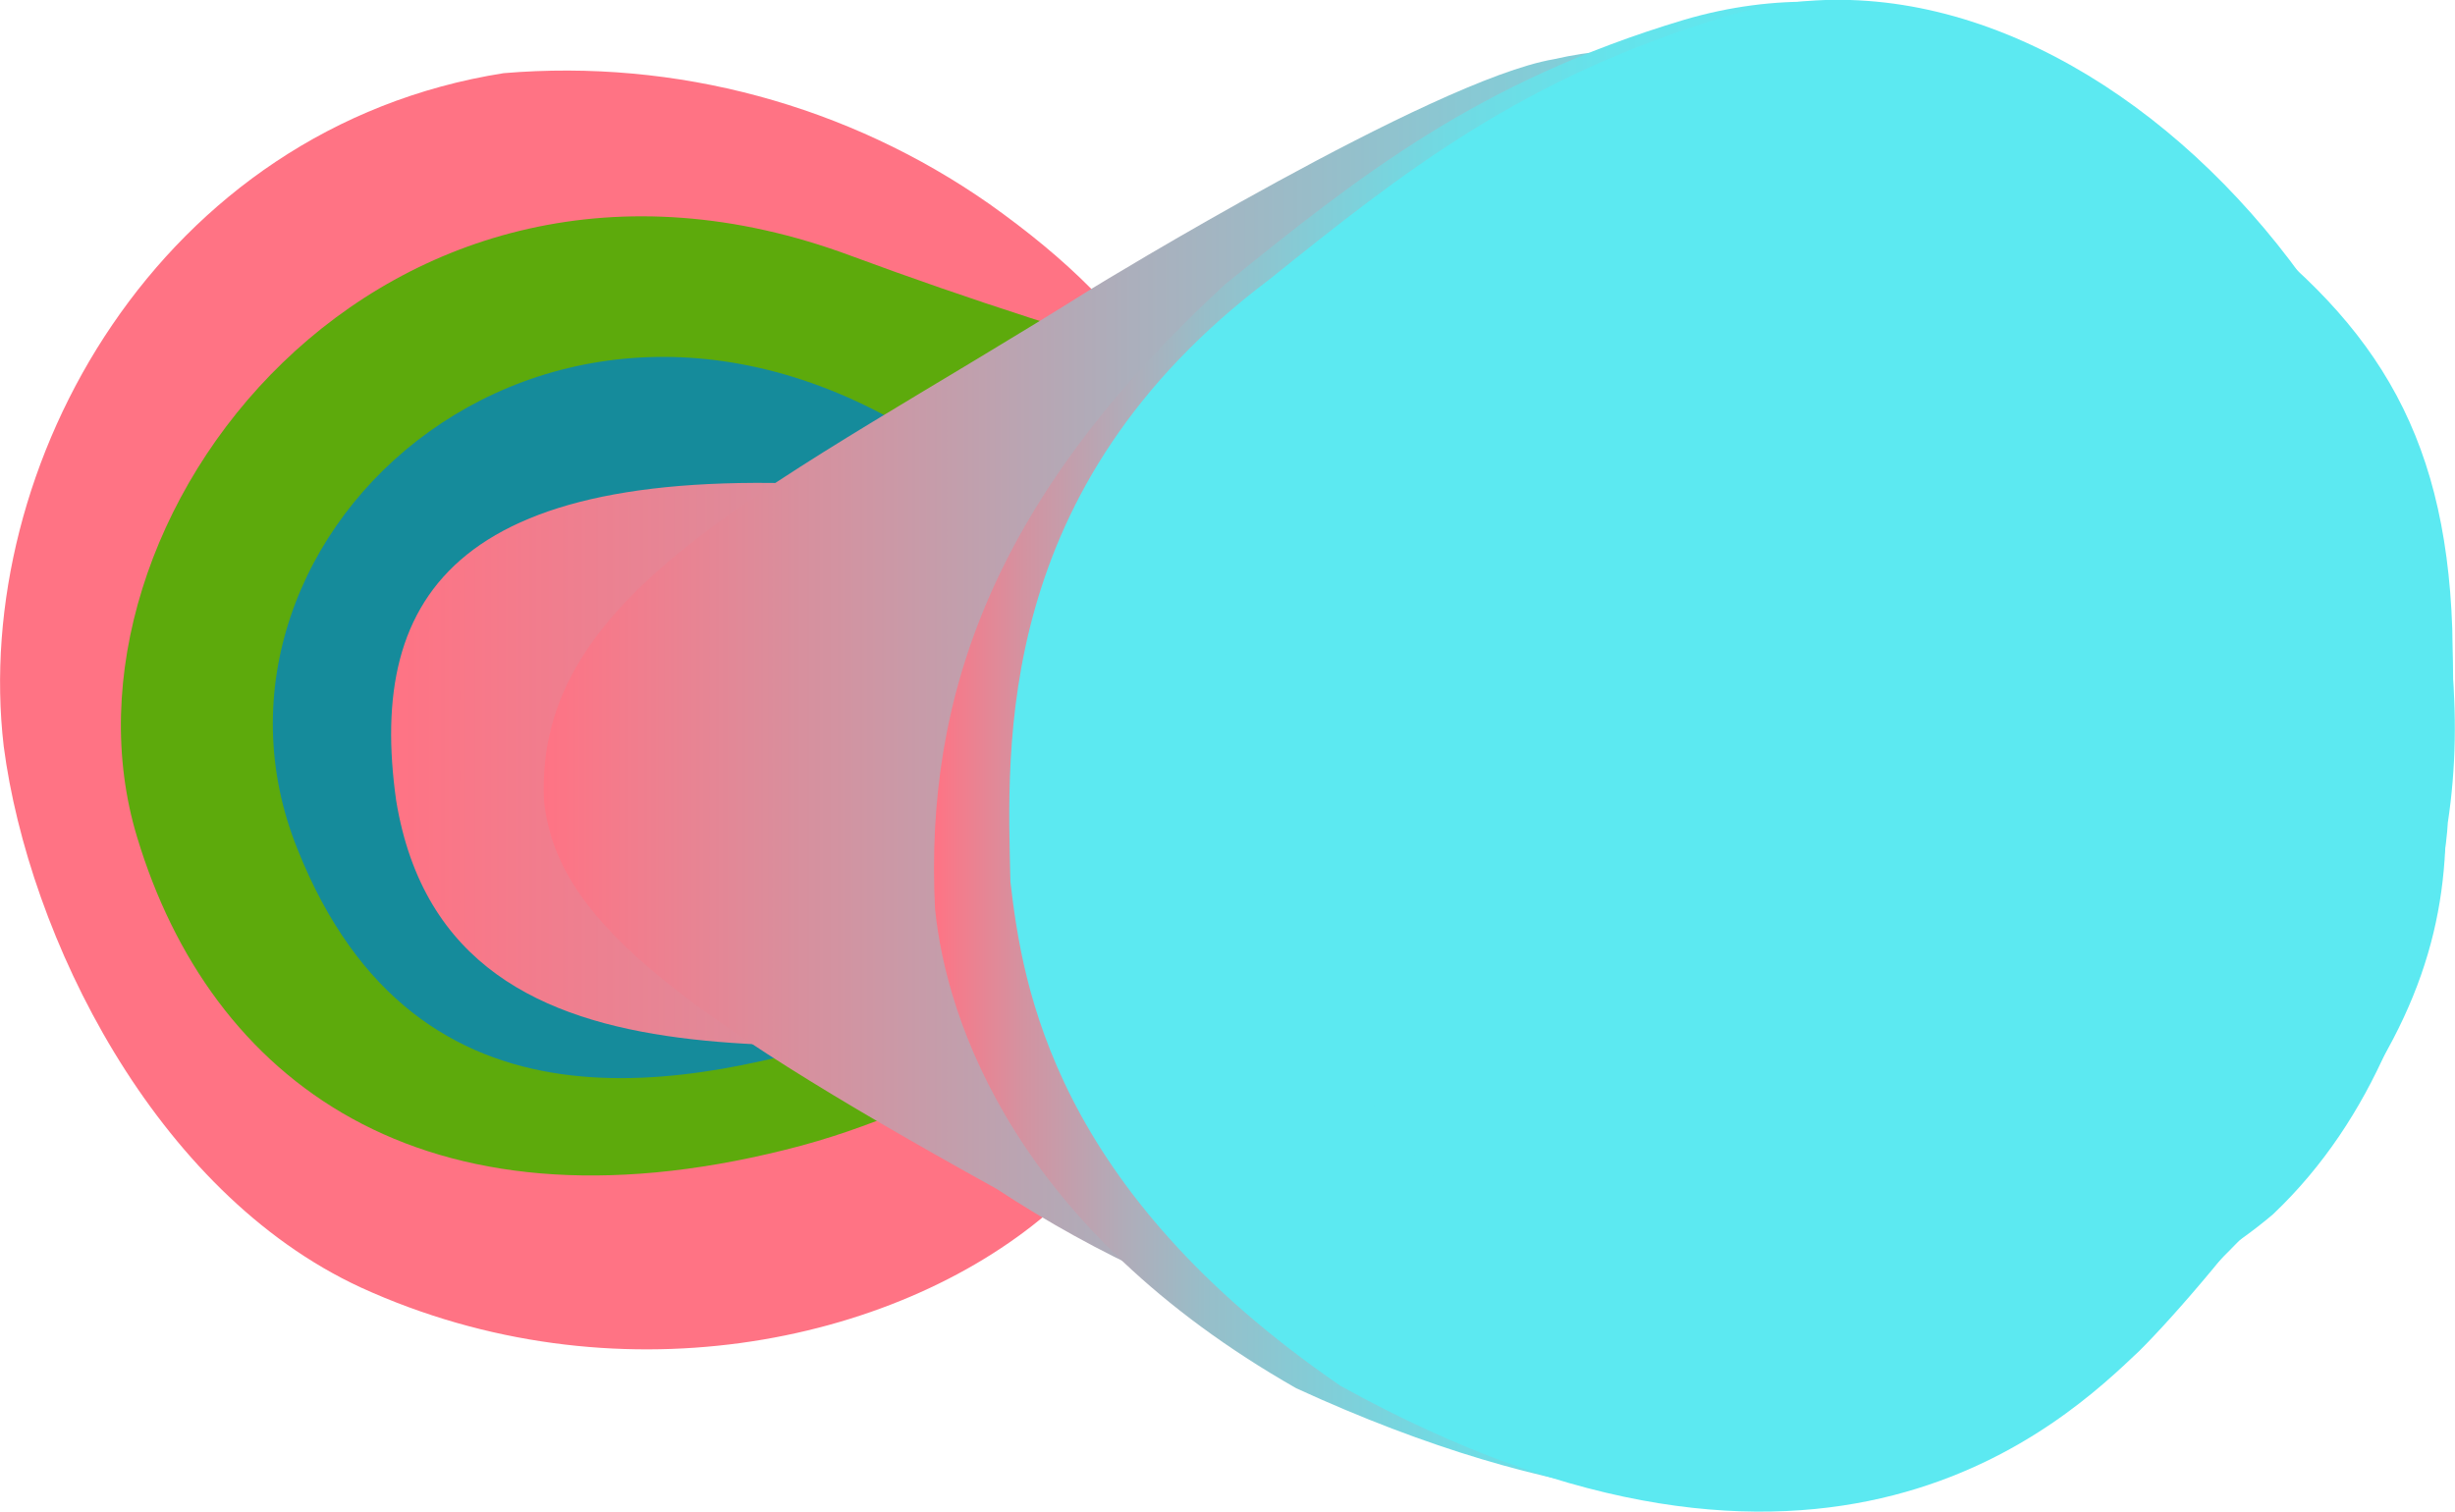
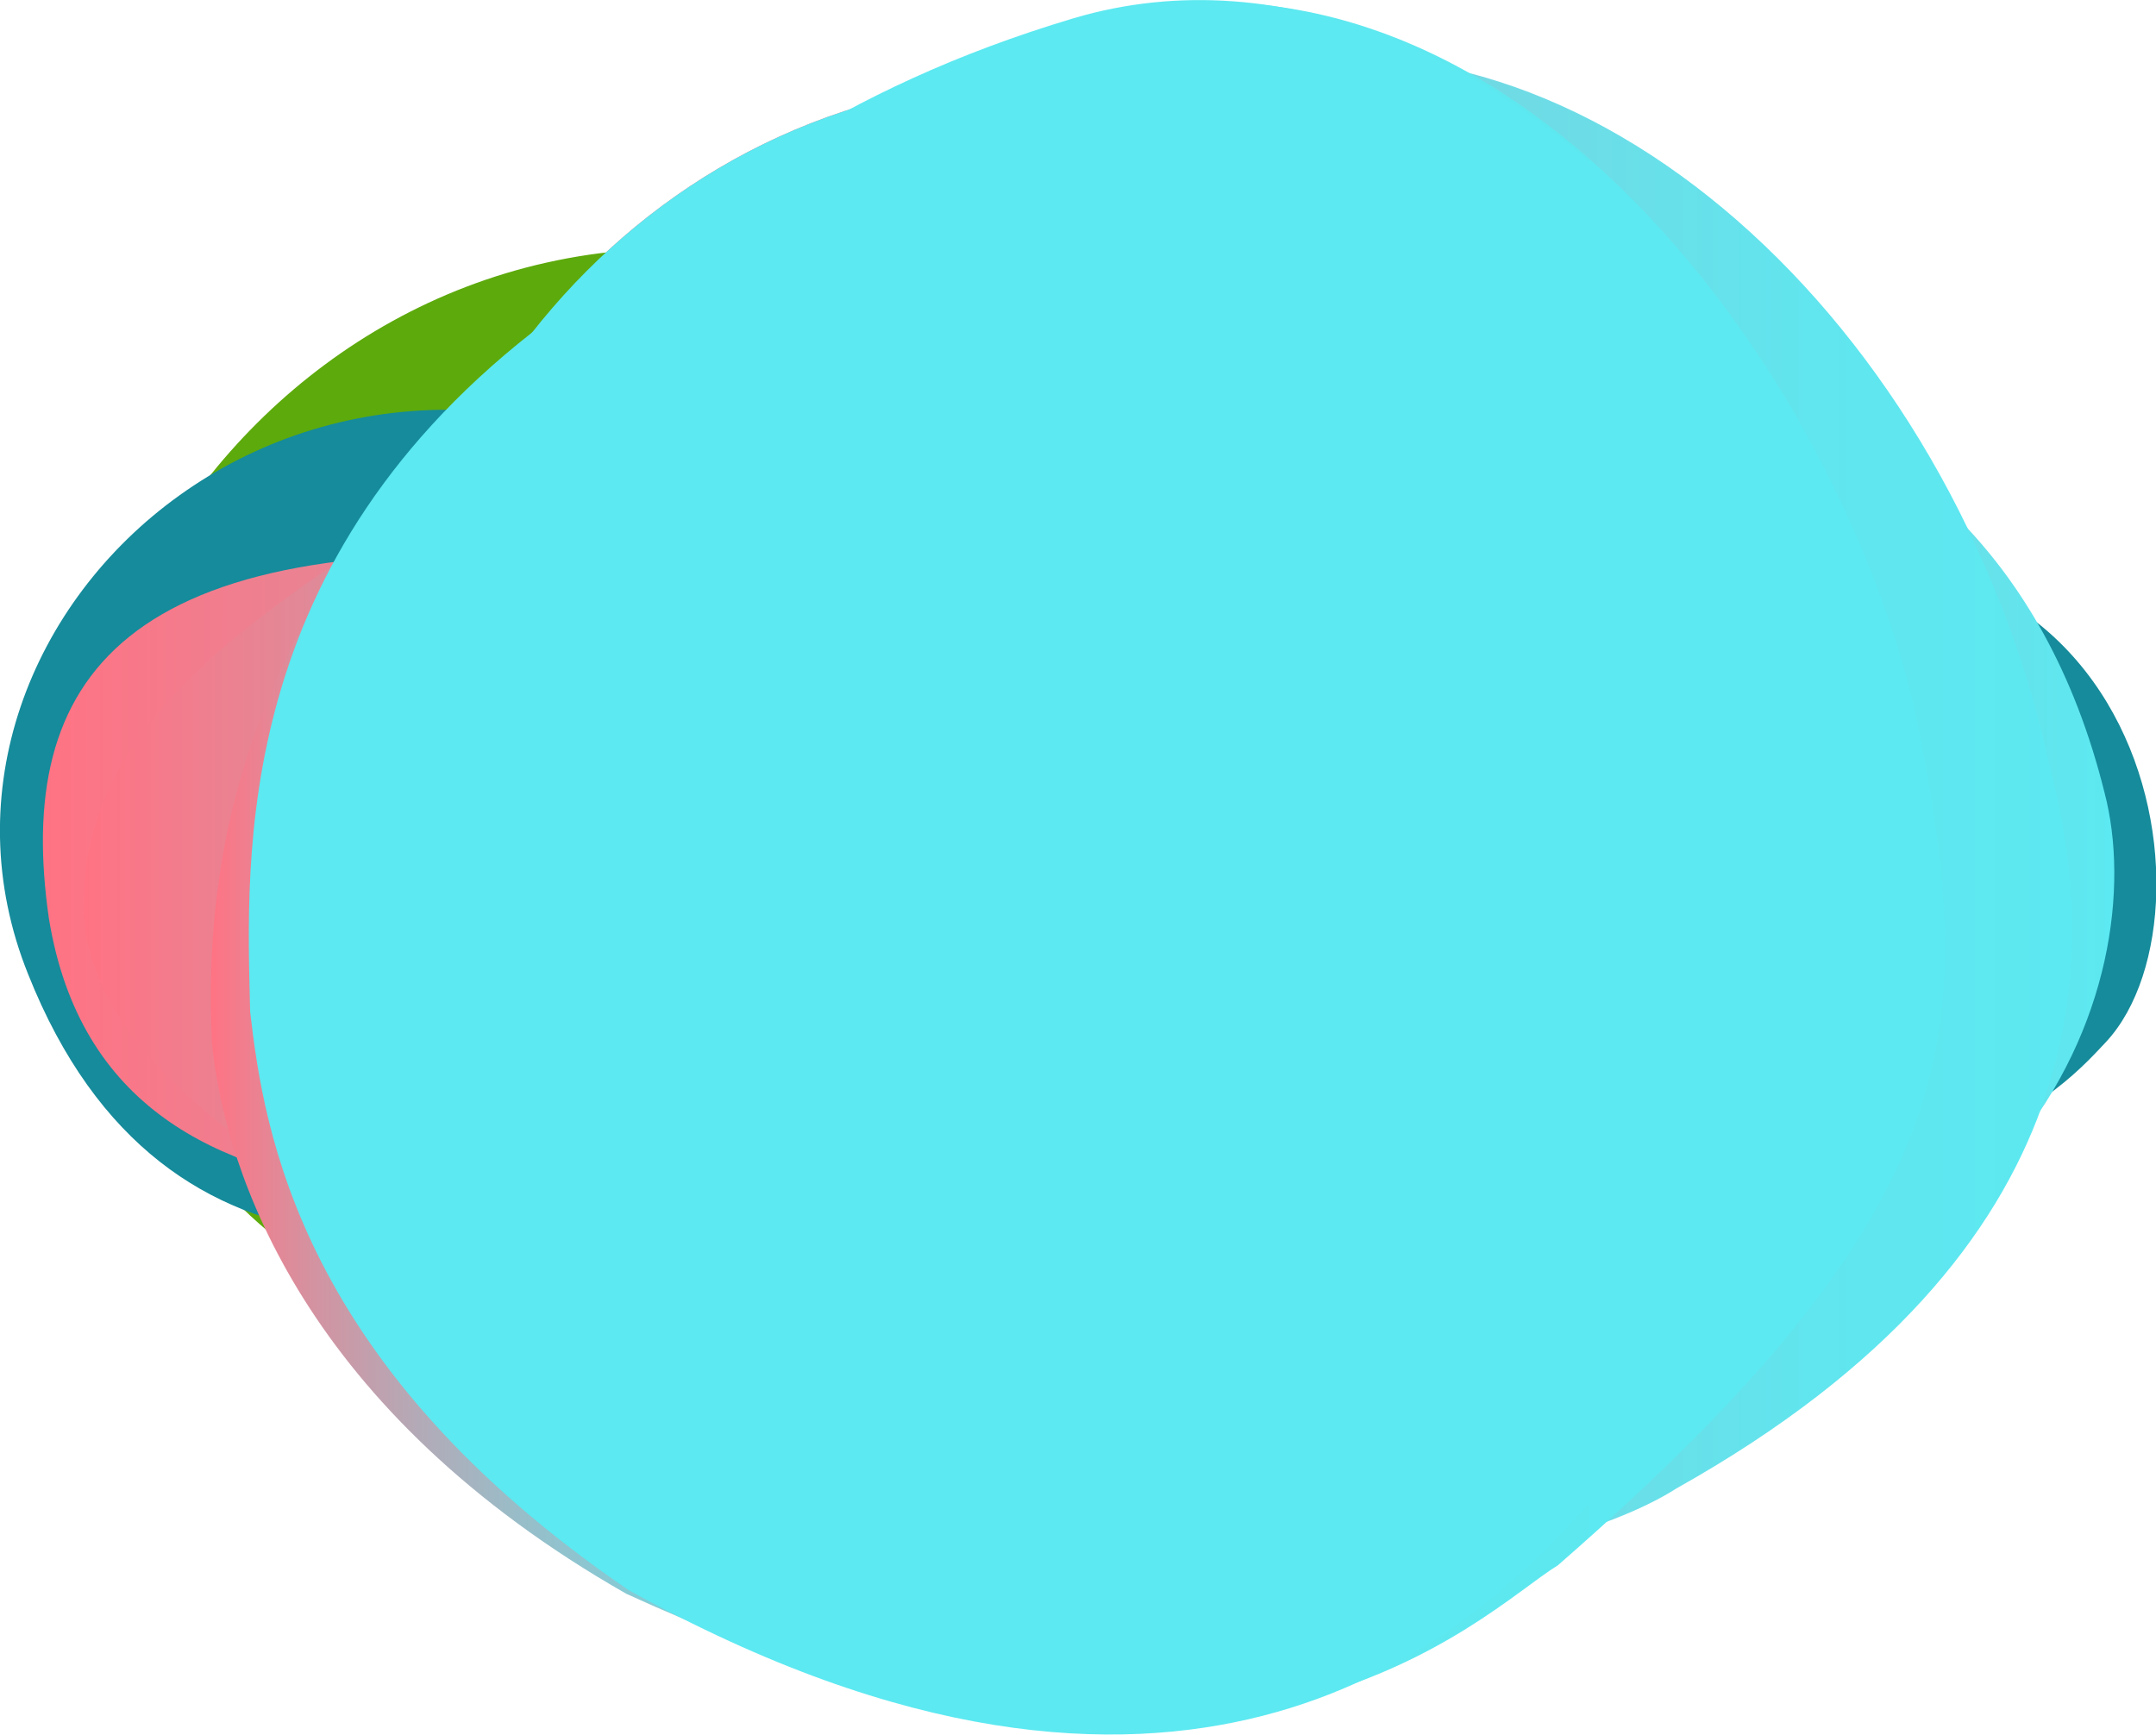
- <svg xmlns="http://www.w3.org/2000/svg" id="Calque_1" data-name="Calque 1" viewBox="0 0 98.96 60.94">
+ <svg xmlns="http://www.w3.org/2000/svg" id="Calque_1" data-name="Calque 1" viewBox="0 0 75.76 60.95">
  <defs>
-     <style>.cls-1{fill:#ff7384;}.cls-2{fill:#5daa0c;}.cls-3{fill:#158b9b;}.cls-4{fill:url(#Dégradé_sans_nom_15);}.cls-5{fill:url(#Dégradé_sans_nom_16);}.cls-6{fill:url(#Dégradé_sans_nom_17);}.cls-7{fill:#5ce9f1;}</style>
-     <linearGradient id="Dégradé_sans_nom_15" x1="15.62" y1="30.08" x2="88.4" y2="30.08" gradientUnits="userSpaceOnUse">
+     <style>.cls-1{fill:#ff7384;}.cls-2{fill:#5daa0c;}.cls-3{fill:#158b9b;}.cls-4{fill:url(#Dégradé_sans_nom);}.cls-5{fill:url(#Dégradé_sans_nom_2);}.cls-6{fill:url(#Dégradé_sans_nom_3);}.cls-7{fill:#5ce9f1;}</style>
+     <linearGradient id="Dégradé_sans_nom" x1="12.94" y1="31.96" x2="85.72" y2="31.96" gradientTransform="matrix(1, 0, 0, -1, 0.15, 62.23)" gradientUnits="userSpaceOnUse">
      <stop offset="0" stop-color="#ff7384" />
      <stop offset="1" stop-color="#5ce9f1" />
    </linearGradient>
-     <linearGradient id="Dégradé_sans_nom_16" x1="21.77" y1="28.41" x2="91.63" y2="28.41" gradientUnits="userSpaceOnUse">
+     <linearGradient id="Dégradé_sans_nom_2" x1="14.4" y1="33.59" x2="84.26" y2="33.59" gradientTransform="matrix(1, 0, 0, -1, 0.15, 62.23)" gradientUnits="userSpaceOnUse">
      <stop offset="0" stop-color="#ff7384" />
      <stop offset="0.15" stop-color="#d7909e" />
      <stop offset="0.34" stop-color="#abafbc" />
      <stop offset="0.53" stop-color="#89c8d3" />
      <stop offset="0.71" stop-color="#70dae4" />
      <stop offset="0.87" stop-color="#61e5ee" />
      <stop offset="1" stop-color="#5ce9f1" />
    </linearGradient>
-     <linearGradient id="Dégradé_sans_nom_17" x1="37.5" y1="30.03" x2="98.44" y2="30.03" gradientUnits="userSpaceOnUse">
+     <linearGradient id="Dégradé_sans_nom_3" x1="18.86" y1="31.97" x2="79.8" y2="31.97" gradientTransform="matrix(1, 0, 0, -1, 0.15, 62.23)" gradientUnits="userSpaceOnUse">
      <stop offset="0" stop-color="#ff7384" />
      <stop offset="0.01" stop-color="#f77989" />
      <stop offset="0.06" stop-color="#d393a1" />
      <stop offset="0.12" stop-color="#b3aab7" />
      <stop offset="0.18" stop-color="#97bec9" />
      <stop offset="0.26" stop-color="#81ced8" />
      <stop offset="0.34" stop-color="#70dae3" />
      <stop offset="0.45" stop-color="#65e3eb" />
      <stop offset="0.59" stop-color="#5ee8f0" />
      <stop offset="1" stop-color="#5ce9f1" />
    </linearGradient>
  </defs>
-   <path id="one" class="cls-1" d="M20.15,2.72A29.8,29.8,0,0,1,39.74,8C46,12.45,49,17,49.31,25.07c0,2.21,1,15.82-7.23,23.61-6.24,5.32-17.52,7.64-27.68,3C6.07,47.83,1,37.51,0,29.86-1.32,18.53,6.28,4.91,20.15,2.72Z" transform="translate(0.15 0.23)" />
-   <path id="two" class="cls-1" d="M22.63,5.65S32.77,3.91,41.4,10.1c6.29,4.51,8,7.94,7.84,16.1-.14,2.53-.77,14.15-9.92,21.54-6.21,5.32-16.77,4.27-22.81.56C9.4,43.94,6.34,36.67,5.37,29,4.63,18.6,13.48,6.77,22.63,5.65Z" transform="translate(0.15 0.23)" />
-   <path id="three" class="cls-2" d="M34.17,10.09a181,181,0,0,0,29.28,8.12C73.84,19.55,77,29.44,73.73,34.87c-1.09,1.54-4.23,6.5-17.12,6.26-16.46-.18-17.69,3.17-25.12,5C16.84,49.78,8.33,43.32,5.38,33.53,1.5,20.79,15.3,3.05,34.17,10.09Z" transform="translate(0.15 0.23)" />
-   <path id="four" class="cls-3" d="M38,18.05s12.58,8.64,30.32,2.58,20.9,11,16.54,15.74C83.59,37.7,78.41,44,61.66,39.78S42.32,39,35,41.32,16.66,46.12,11.84,34C6.7,21.25,22.45,7.17,38,18.05Z" transform="translate(0.15 0.23)" />
-   <path id="five" class="cls-4" d="M34.5,19.39A55.46,55.46,0,0,0,59.65,14c7.13-3.09,24.21-3.28,28.4,13.61,1.73,6.58-2.59,20.09-23.33,20.09C57,47.84,51.15,44,43,42.32c-8-1.48-25,3-27.18-10.27C14.63,23.62,18.38,18.25,34.5,19.39Z" transform="translate(0.15 0.23)" />
-   <path id="six" class="cls-5" d="M43.92,11.37S57.59,3,62.47,2.16C74.47-.59,87.39,11,90.84,26.65c1.72,6.57,1.9,17-13.1,25.41-4.45,2.86-21,6.62-37.72-4.36-13.34-7.38-17.74-11-18.24-15.63C21.36,23.48,31.15,19.4,43.92,11.37Z" transform="translate(0.15 0.23)" />
-   <path id="seven" class="cls-6" d="M49.25,11.22C54.64,6.86,59.42,3.06,67.73.57,82.58-3.8,94.48,12.32,97.39,24.74c2.23,11,2.09,17.25-12.56,30-2.67,1.62-11.24,10.87-32.73,1C40.84,49.32,38,41,37.54,36.4,37.12,27.83,39.9,19.81,49.25,11.22Z" transform="translate(0.15 0.23)" />
-   <path id="eight" class="cls-7" d="M51,11.05C56.43,6.69,61.21,2.89,69.52.4,84.37-4,101.2,15.2,98.52,32.94c-.43,7.74-9.81,18.69-12.43,21.29-3,2.85-12.71,12.21-32.21,1.41-11.54-7.92-12.81-16.08-13.3-20.32C40.45,29.88,39.89,19.42,51,11.05Z" transform="translate(0.15 0.23)" />
-   <path id="nine" class="cls-7" d="M69.54,2.72A29.8,29.8,0,0,1,89.13,8c6.29,4.5,9.29,9,9.57,17.12,0,2.21,1,15.82-7.23,23.61C85.26,54,74,56.36,63.79,51.68c-8.33-3.85-13.45-14.17-14.41-21.82C48.07,18.53,55.67,4.91,69.54,2.72Z" transform="translate(0.15 0.23)" />
+   <path id="one" class="cls-1" d="M45,3A29.75,29.75,0,0,1,64.62,8.23c6.26,4.45,9.26,9,9.57,17.07,0,2.21,1,15.82-7.23,23.61-6.24,5.32-17.52,7.64-27.68,3C31,48.06,25.88,37.74,24.88,30.09,23.56,18.76,31.16,5.14,45,3Z" transform="translate(-11.6 0.01)" />
+   <path id="two" class="cls-1" d="M44.82,5.88S55,4.14,63.59,10.33c6.29,4.51,8,7.94,7.84,16.1C71.29,29,70.66,40.58,61.51,48c-6.21,5.32-16.77,4.27-22.81.56-7.11-4.36-10.17-11.63-11.14-19.3C26.82,18.83,35.67,7,44.82,5.88Z" transform="translate(-11.6 0.01)" />
+   <path id="three" class="cls-2" d="M43.81,10.32a181,181,0,0,0,29.28,8.12C83.48,19.78,86.64,29.67,83.37,35.1c-1.09,1.54-4.23,6.5-17.12,6.26-16.46-.18-17.69,3.17-25.12,5C26.48,50,18,43.55,15,33.76,11.14,21,24.94,3.28,43.81,10.32Z" transform="translate(-11.6 0.01)" />
+   <path id="four" class="cls-3" d="M38.75,18.28s12.58,8.64,30.32,2.58S90,31.86,85.61,36.6c-1.27,1.33-6.45,7.63-23.2,3.41s-19.34-.78-26.66,1.54-18.34,4.8-23.16-7.32C7.45,21.48,23.2,7.4,38.75,18.28Z" transform="translate(-11.6 0.01)" />
+   <path id="five" class="cls-4" d="M32,19.62a55.47,55.47,0,0,0,25.15-5.39c7.13-3.09,24.21-3.28,28.4,13.61,1.73,6.58-2.59,20.09-23.33,20.09-7.72.14-13.57-3.7-21.72-5.38-8-1.48-25,3-27.18-10.27C12.1,23.85,15.85,18.48,32,19.62Z" transform="translate(-11.6 0.01)" />
+   <path id="six" class="cls-5" d="M36.7,11.6S50.37,3.23,55.25,2.39c12-2.75,24.92,8.84,28.37,24.49,1.72,6.57,1.9,17-13.1,25.41-4.45,2.86-21,6.62-37.72-4.36-13.34-7.38-17.74-11-18.24-15.63C14.14,23.71,23.93,19.63,36.7,11.6Z" transform="translate(-11.6 0.01)" />
+   <path id="seven" class="cls-6" d="M30.76,11.45C36.15,7.09,40.93,3.29,49.24.8,64.09-3.57,76,12.55,78.9,25,81.13,36,81,42.22,66.34,55c-2.67,1.62-11.24,10.87-32.73,1-11.26-6.42-14.1-14.74-14.56-19.34C18.63,28.06,21.41,20,30.76,11.45Z" transform="translate(-11.6 0.01)" />
+   <path id="eight" class="cls-7" d="M30.81,11.28C36.24,6.92,41,3.12,49.33.63c14.85-4.4,31.68,14.8,29,32.54-.43,7.74-9.81,18.69-12.43,21.29-3,2.85-12.71,12.21-32.21,1.41C22.15,48,20.88,39.79,20.39,35.55,20.26,30.11,19.7,19.65,30.81,11.28Z" transform="translate(-11.6 0.01)" />
+   <path id="nine" class="cls-7" d="M45,3A29.75,29.75,0,0,1,64.62,8.23c6.29,4.5,9.29,9,9.57,17.12,0,2.21,1,15.82-7.23,23.61-6.21,5.27-17.47,7.63-27.68,2.95C31,48.06,25.83,37.74,24.87,30.09,23.56,18.76,31.16,5.14,45,3Z" transform="translate(-11.6 0.01)" />
</svg>
